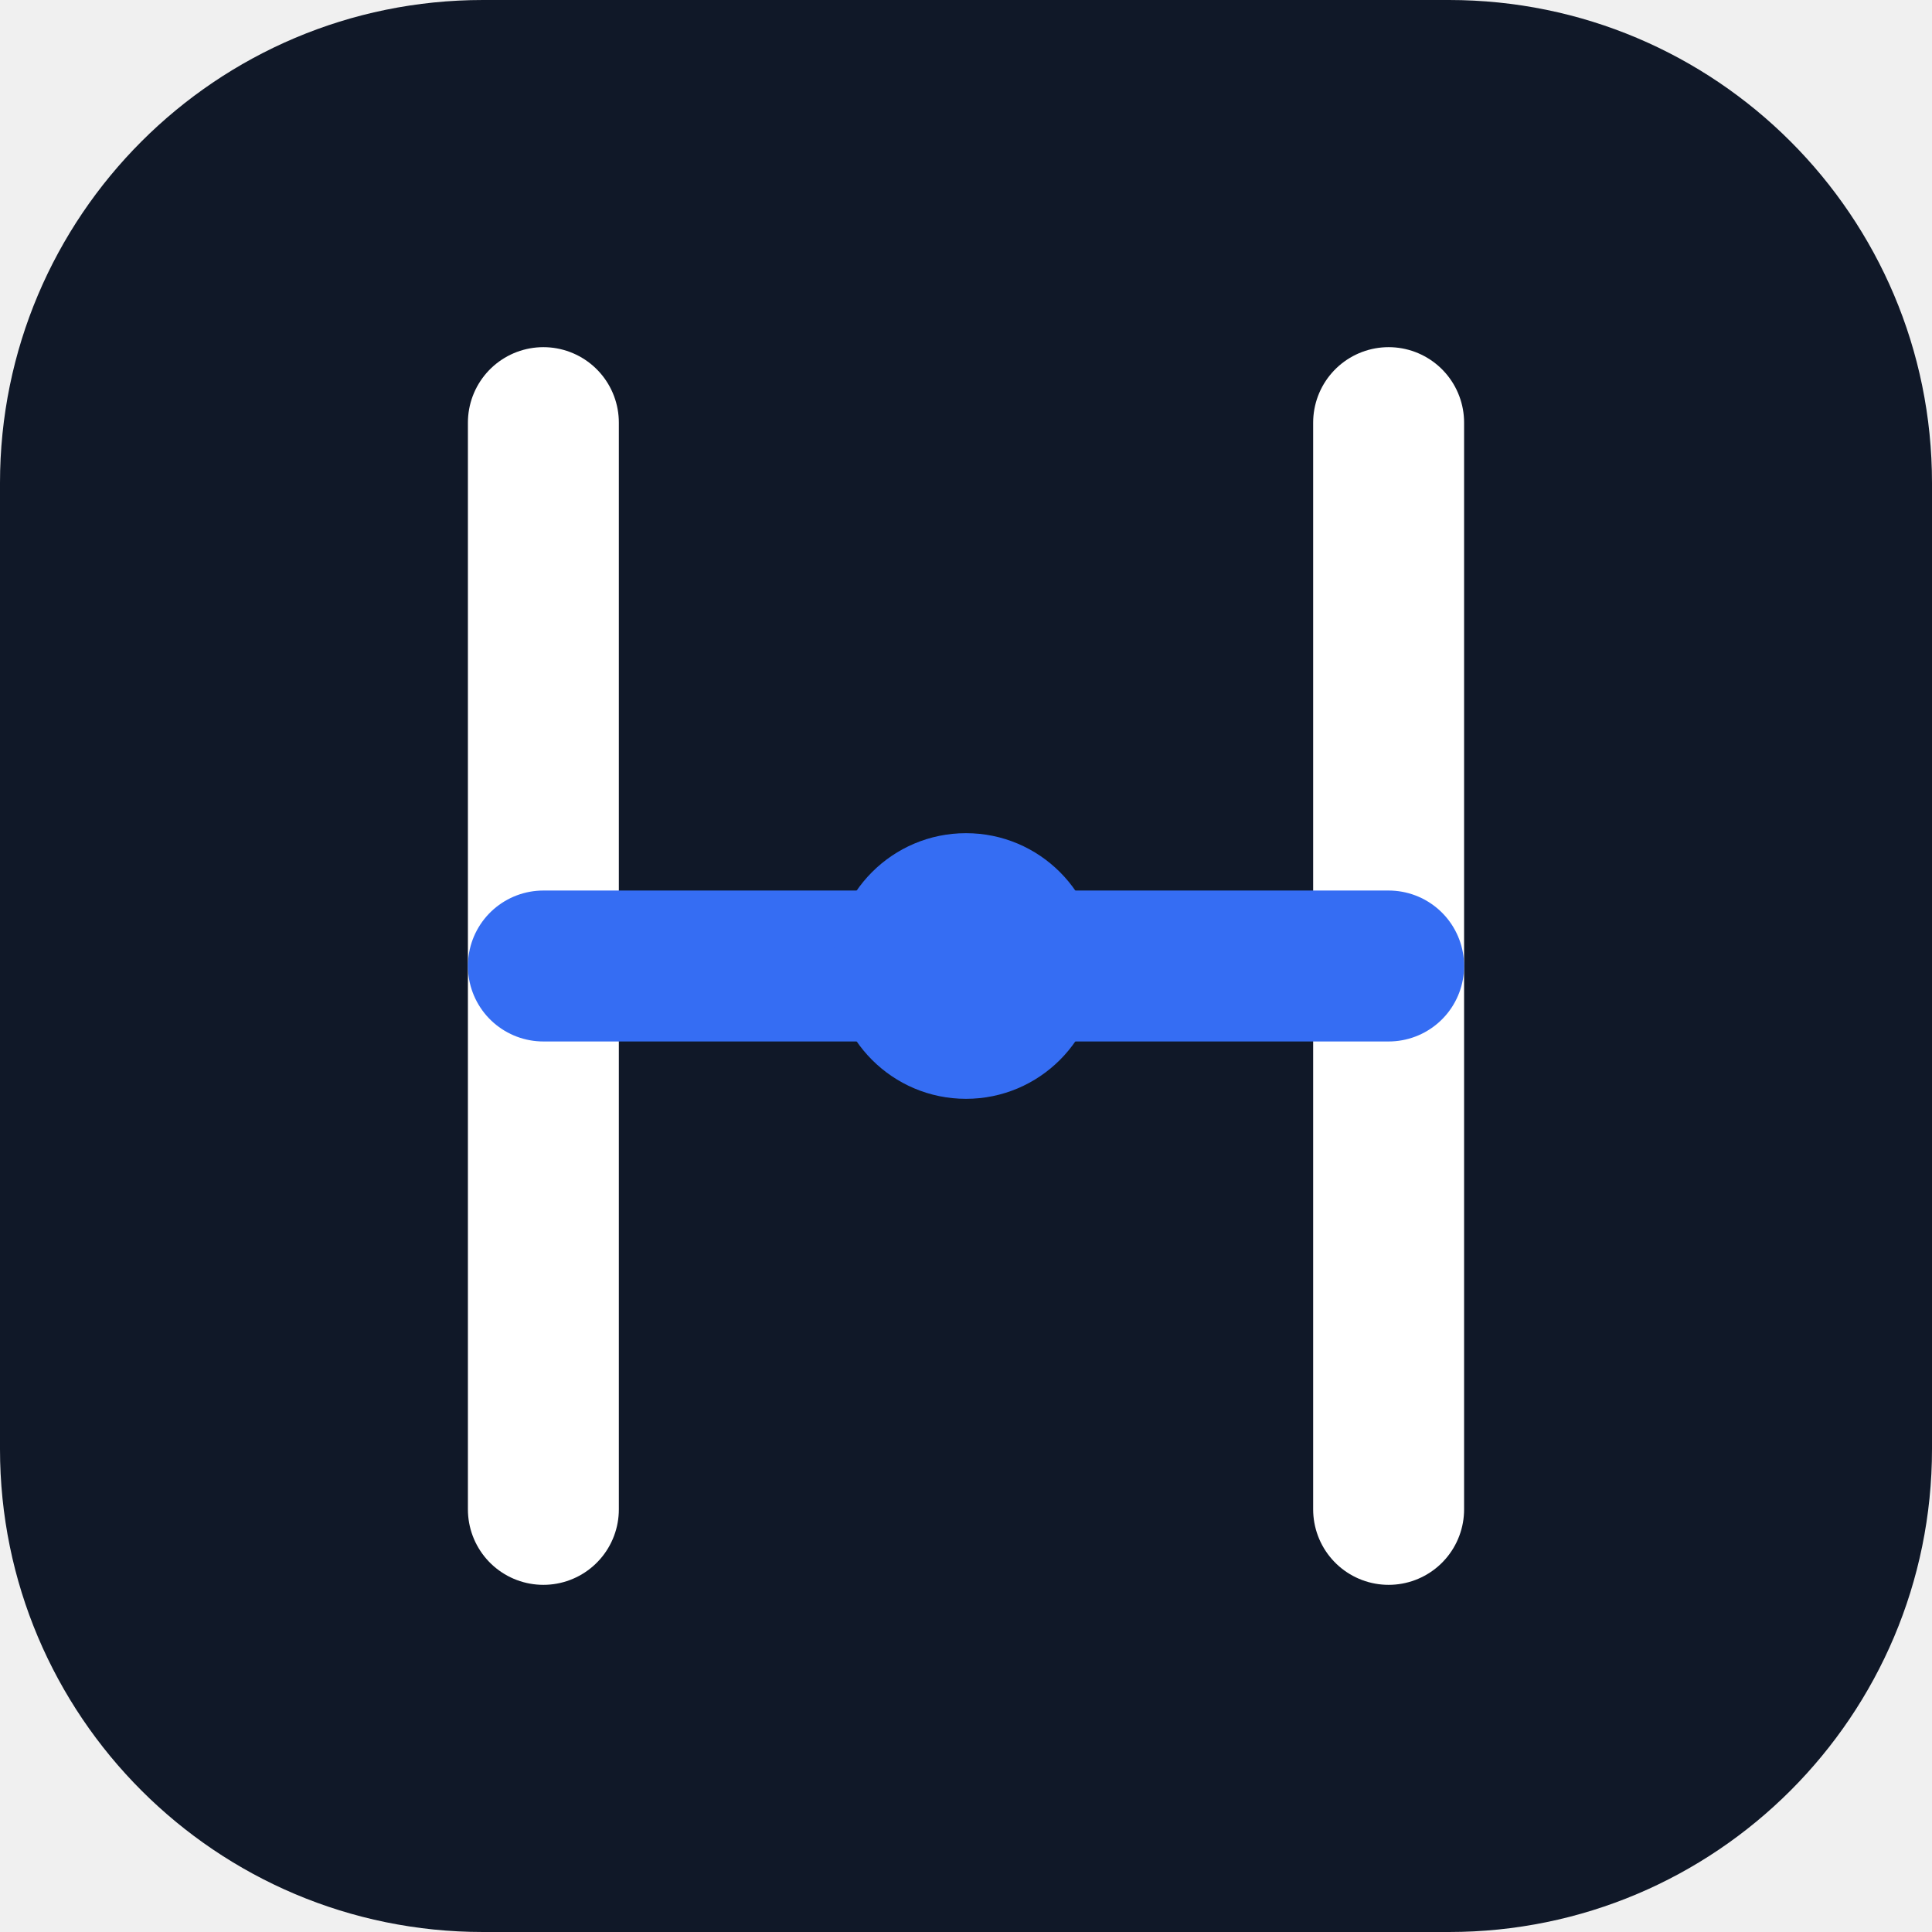
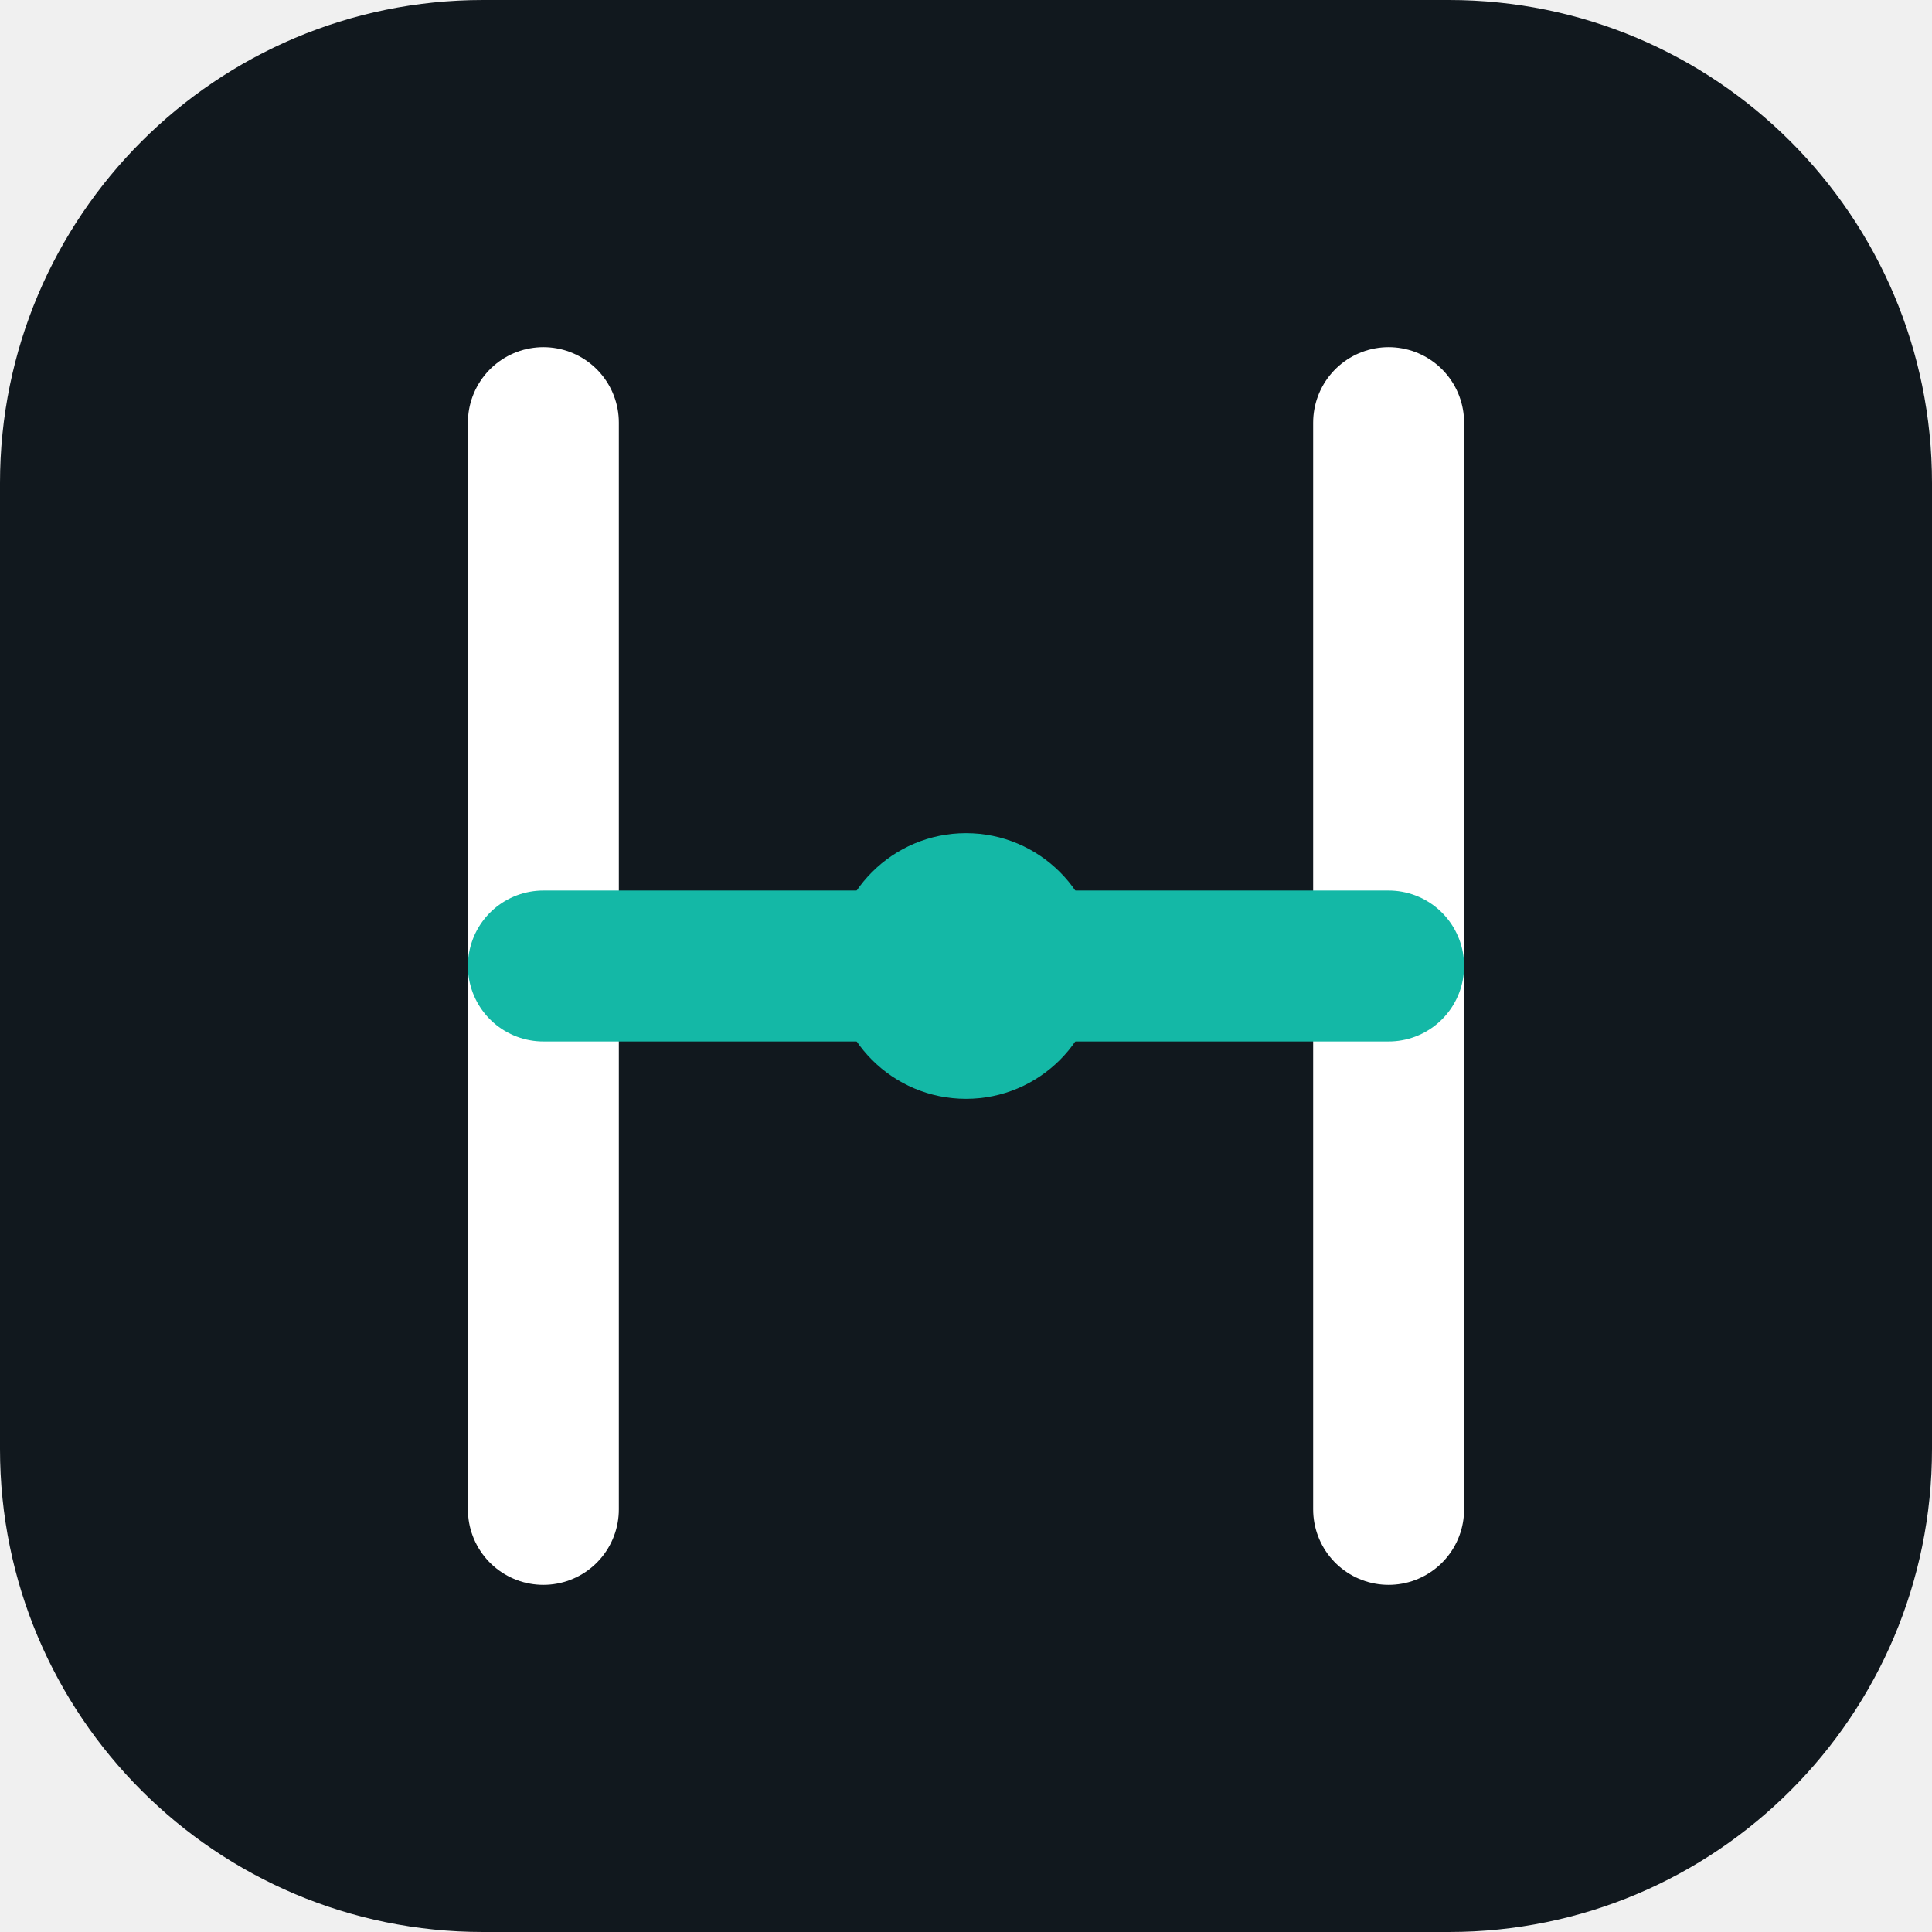
<svg xmlns="http://www.w3.org/2000/svg" viewBox="0 0 32 32" width="32" height="32">
-   <rect width="32" height="32" rx="8" fill="#101828" />
+   <rect width="32" height="32" rx="8" fill="#11181E" />
  <path d="M9 7v18" stroke="#FFFFFF" stroke-width="2.5" stroke-linecap="round" />
  <path d="M23 7v18" stroke="#FFFFFF" stroke-width="2.5" stroke-linecap="round" />
-   <path d="M9 16h14" stroke="#356DF3" stroke-width="2.5" stroke-linecap="round" />
-   <circle cx="16" cy="16" r="2.2" fill="#356DF3" />
+   <path d="M9 16h14" stroke="#14B8A6" stroke-width="2.5" stroke-linecap="round" />
+   <circle cx="16" cy="16" r="2.2" fill="#14B8A6" />
</svg>
